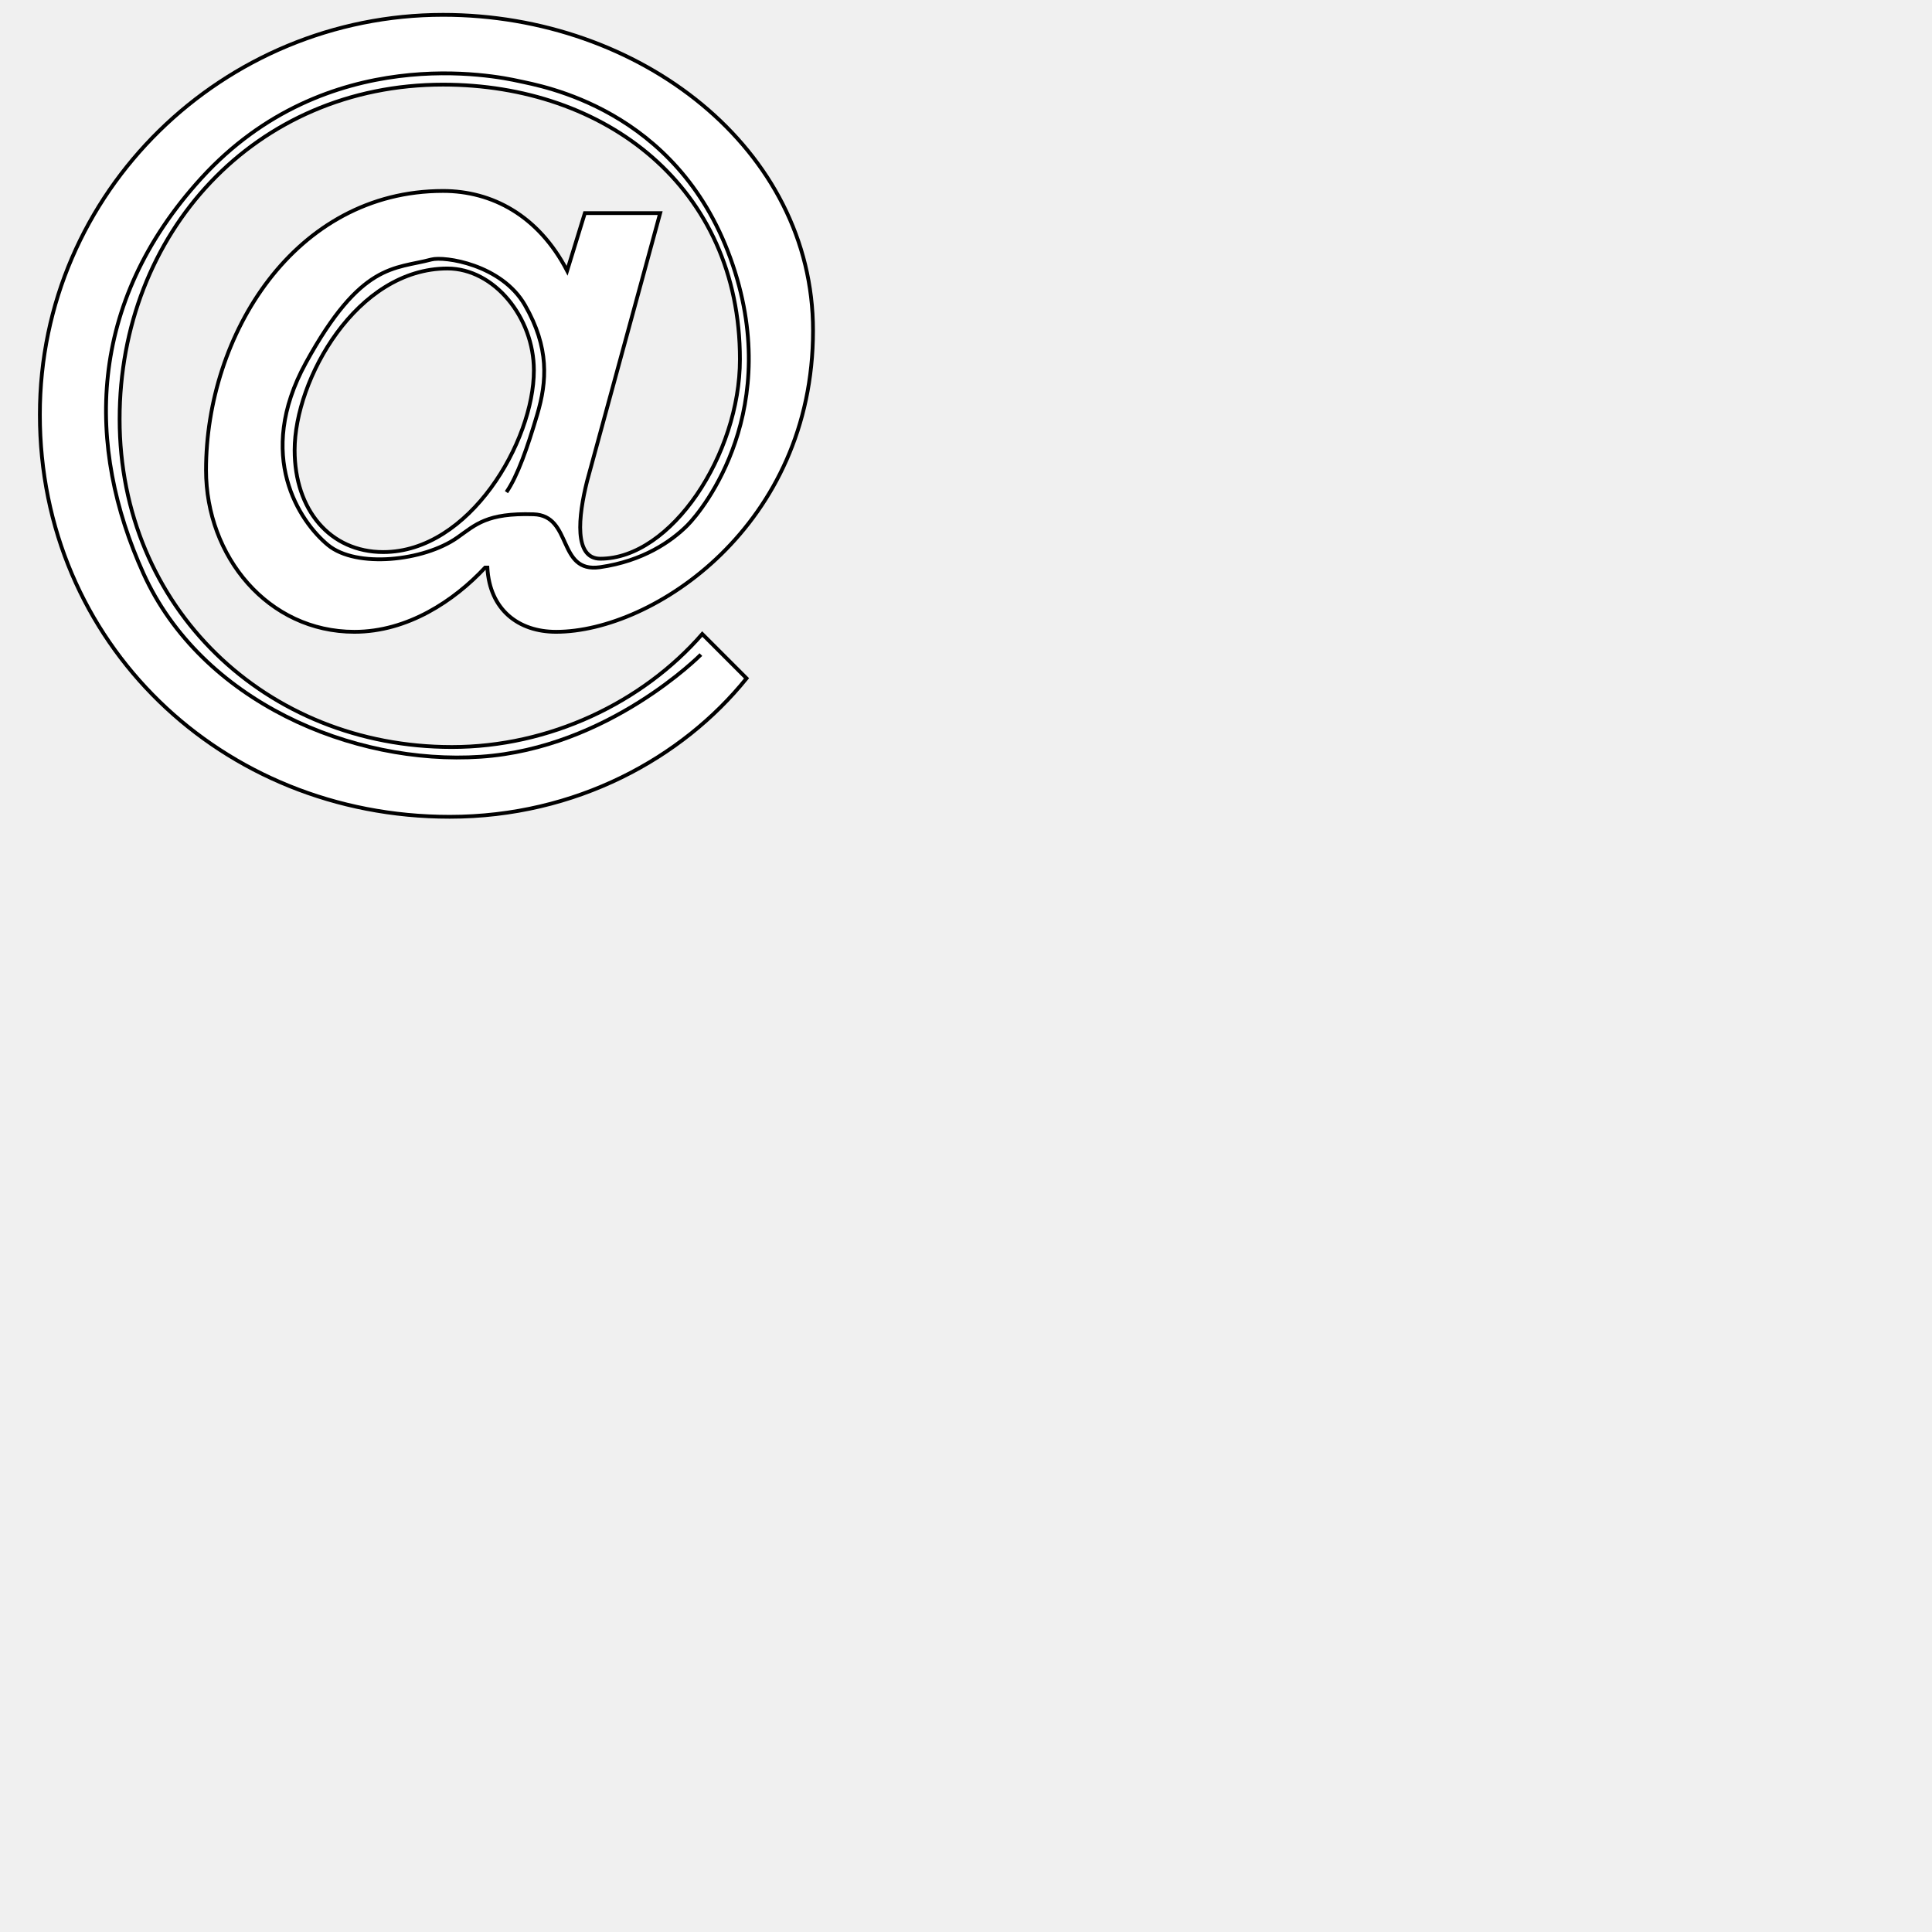
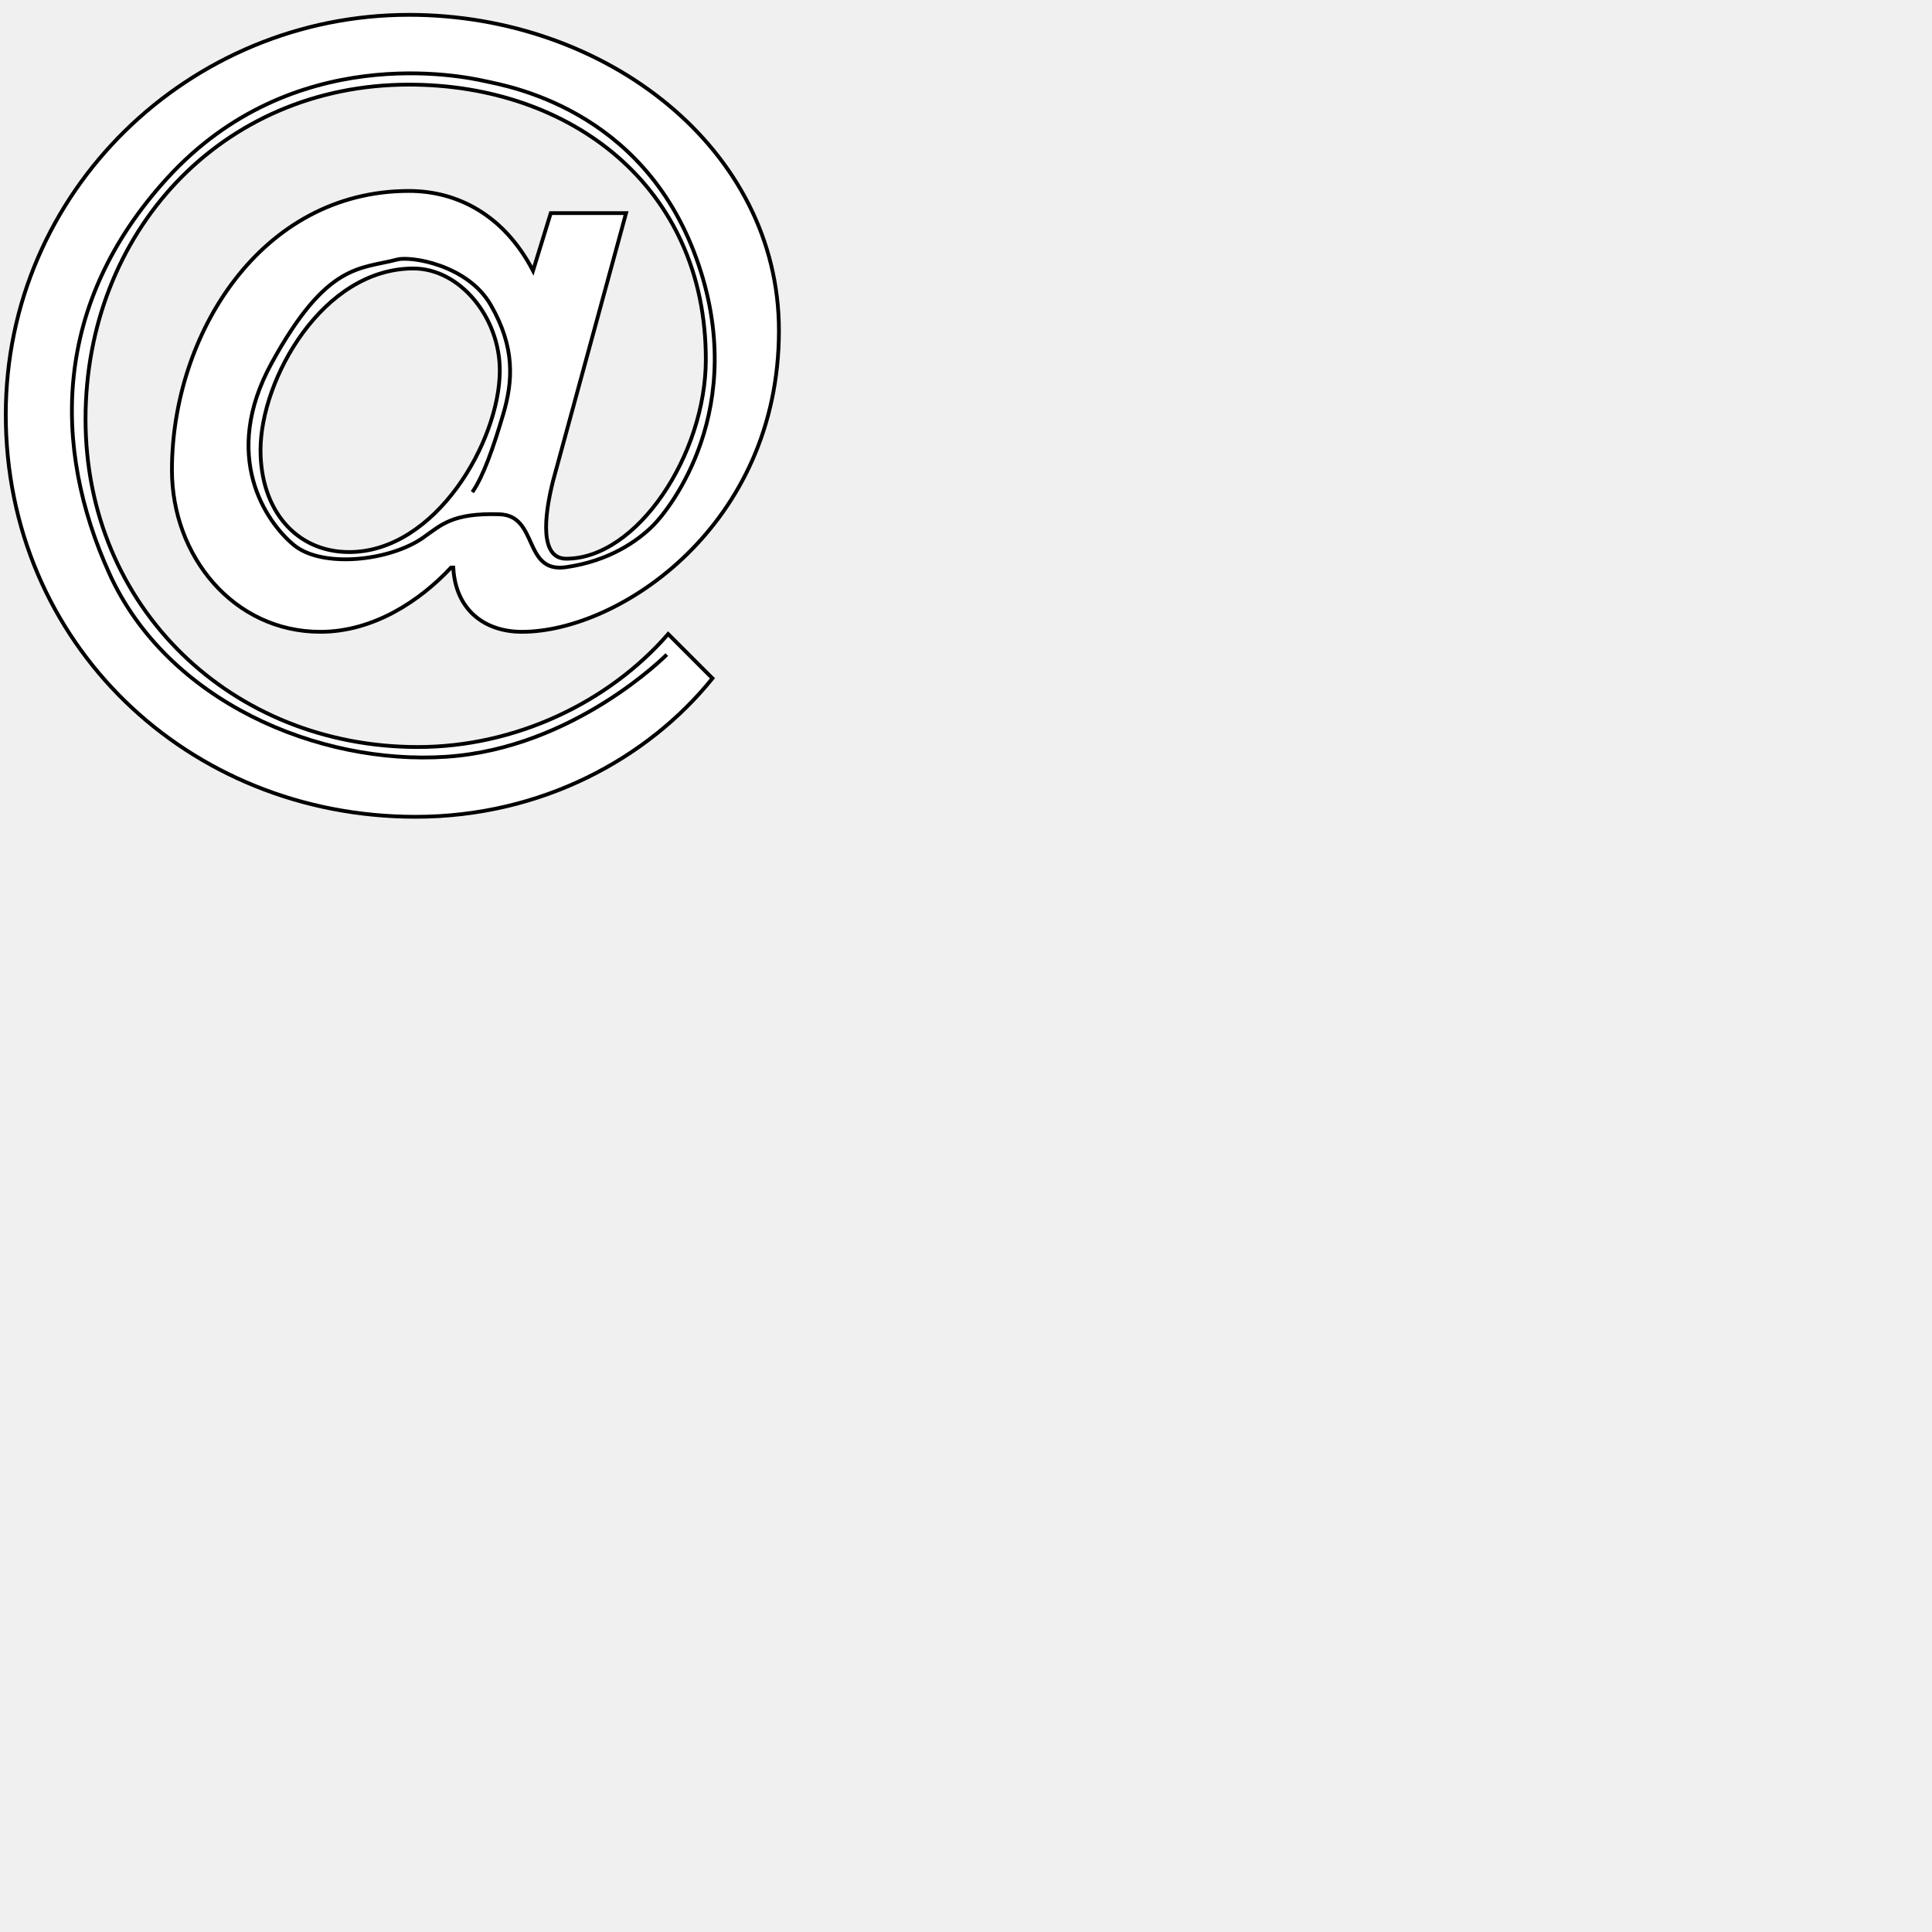
<svg xmlns="http://www.w3.org/2000/svg" version="1.1" x="0px" y="0px" width="510px" height="510px" viewBox="-5.023 595.584 510 510" enable-background="new -5.023 595.584 510 510" xml:space="preserve">
  <g id="atsign">
-     <path fill="#FFFFFF" stroke="#000000" d="M192.05,774.647c-16.958,21.053-45.029,36.551-78.363,36.551   C53.454,811.198,5.5,765.29,5.5,705.057C5.5,645.991,54.039,599.5,111.933,599.5c52.048,0,97.662,35.381,97.662,83.334   c0,51.462-42.105,79.533-67.837,79.533c-9.941,0-17.544-5.849-18.128-16.959h-0.584c-8.188,8.771-20.467,16.959-34.503,16.959   c-22.807,0-39.181-19.883-39.181-42.689c0-35.674,23.392-73.686,62.573-73.686c12.866,0,25.146,6.434,32.749,21.054l4.68-15.206   h19.881l-19.298,70.762c-2.339,9.356-3.508,20.468,3.509,20.468c18.714,0,36.843-27.486,36.843-52.632   c0-45.614-35.673-72.516-78.364-72.516c-49.707,0-85.381,39.183-85.381,88.305c0,49.708,38.598,86.552,87.721,86.552   c25.73,0,50.293-11.696,66.082-29.825L192.05,774.647z M72.751,714.413c0,15.79,9.357,26.901,23.392,26.901   c22.807,0,39.766-29.24,39.766-47.954c0-14.034-10.526-26.9-22.807-26.9C89.126,666.46,72.751,695.699,72.751,714.413z" />
+     <path fill="#FFFFFF" stroke="#000000" d="M183.05,774.647c-16.958,21.053-45.029,36.551-78.363,36.551   C44.454,811.198-3.5,765.29-3.5,705.057c0-59.065,48.539-105.557,106.433-105.557c52.048,0,97.662,35.381,97.662,83.334   c0,51.462-42.105,79.533-67.837,79.533c-9.941,0-17.544-5.849-18.128-16.959h-0.584c-8.188,8.771-20.467,16.959-34.503,16.959   c-22.807,0-39.181-19.883-39.181-42.689c0-35.674,23.392-73.686,62.573-73.686c12.866,0,25.146,6.434,32.749,21.054l4.68-15.206   h19.881l-19.298,70.762c-2.339,9.356-3.508,20.468,3.509,20.468c18.714,0,36.843-27.486,36.843-52.632   c0-45.614-35.673-72.516-78.364-72.516c-49.707,0-85.381,39.183-85.381,88.305c0,49.708,38.598,86.552,87.721,86.552   c25.73,0,50.293-11.696,66.082-29.825L183.05,774.647z M63.751,714.413c0,15.79,9.357,26.901,23.392,26.901   c22.807,0,39.766-29.24,39.766-47.954c0-14.034-10.526-26.9-22.807-26.9C80.126,666.46,63.751,695.699,63.751,714.413z" />
  </g>
  <g id="guide">
-     <path fill="none" stroke="#000000" d="M179.996,768.377c0,0-24.366,24.691-58.154,26.967c-33.788,2.273-73.75-14.62-89.018-48.409   c-15.109-33.433-14.945-71.149,15.269-104.288c33.136-36.343,77.973-26.966,83.82-25.666c5.848,1.3,41.585,7.148,55.882,46.784   c14.294,39.635-7.148,66.276-11.373,70.5c-4.223,4.223-11.695,9.421-23.067,11.045c-11.37,1.625-7.147-13.645-17.543-13.969   c-12.357-0.387-15.258,2.735-20.143,6.172c-8.771,6.173-26.64,8.122-34.113,1.949c-7.473-6.172-19.315-23.542-5.848-48.083   c14.62-26.64,23.392-24.69,33.139-27.29c3.453-0.921,18.518,1.3,24.691,12.021c6.471,11.242,5.848,20.144,3.248,28.916   c-2.598,8.771-5.198,16.243-8.122,20.468" />
+     <path fill="none" stroke="#000000" d="M170.996,768.377c0,0-24.366,24.691-58.154,26.967c-33.788,2.273-73.75-14.62-89.018-48.409   C8.714,713.502,8.878,675.785,39.092,642.646c33.136-36.343,77.973-26.966,83.82-25.666c5.848,1.3,41.585,7.148,55.882,46.784   c14.294,39.635-7.148,66.276-11.373,70.5c-4.223,4.223-11.695,9.421-23.067,11.045c-11.37,1.625-7.147-13.645-17.543-13.969   c-12.357-0.387-15.258,2.735-20.143,6.172c-8.771,6.173-26.64,8.122-34.113,1.949c-7.473-6.172-19.315-23.542-5.848-48.083   c14.62-26.64,23.392-24.69,33.139-27.29c3.453-0.921,18.518,1.3,24.691,12.021c6.471,11.242,5.848,20.144,3.248,28.916   c-2.598,8.771-5.198,16.243-8.122,20.468" />
  </g>
</svg>
